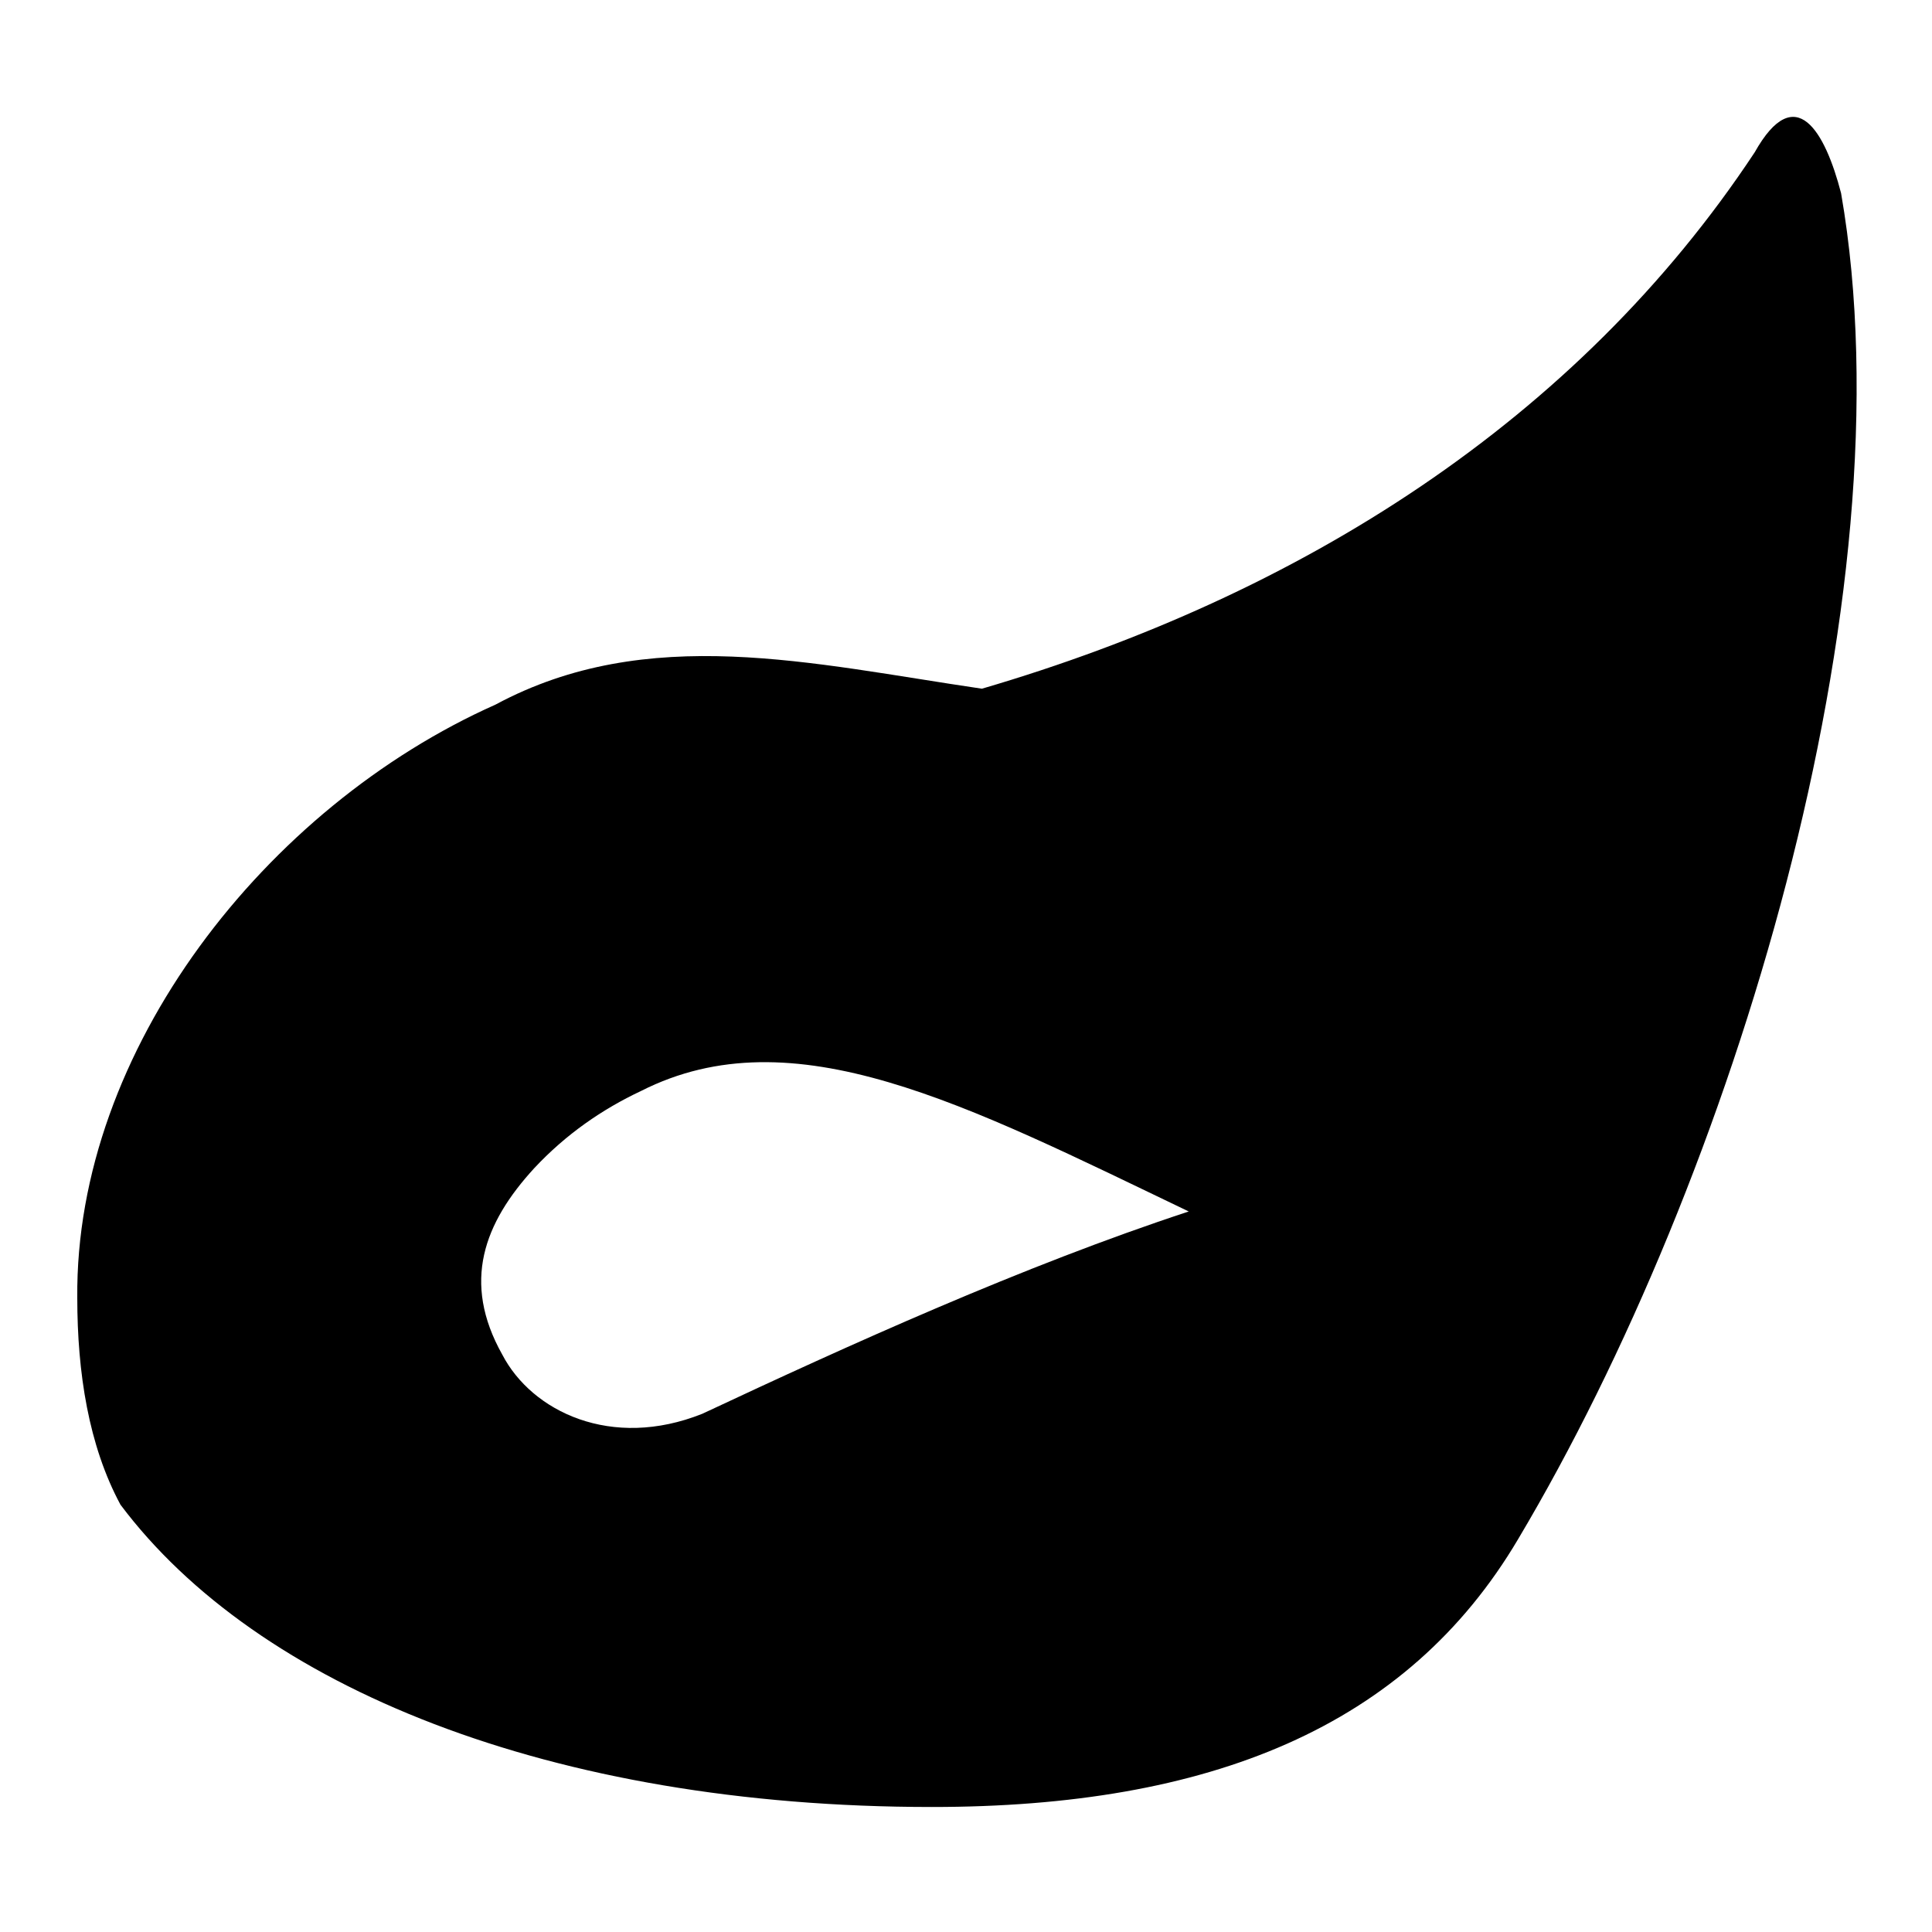
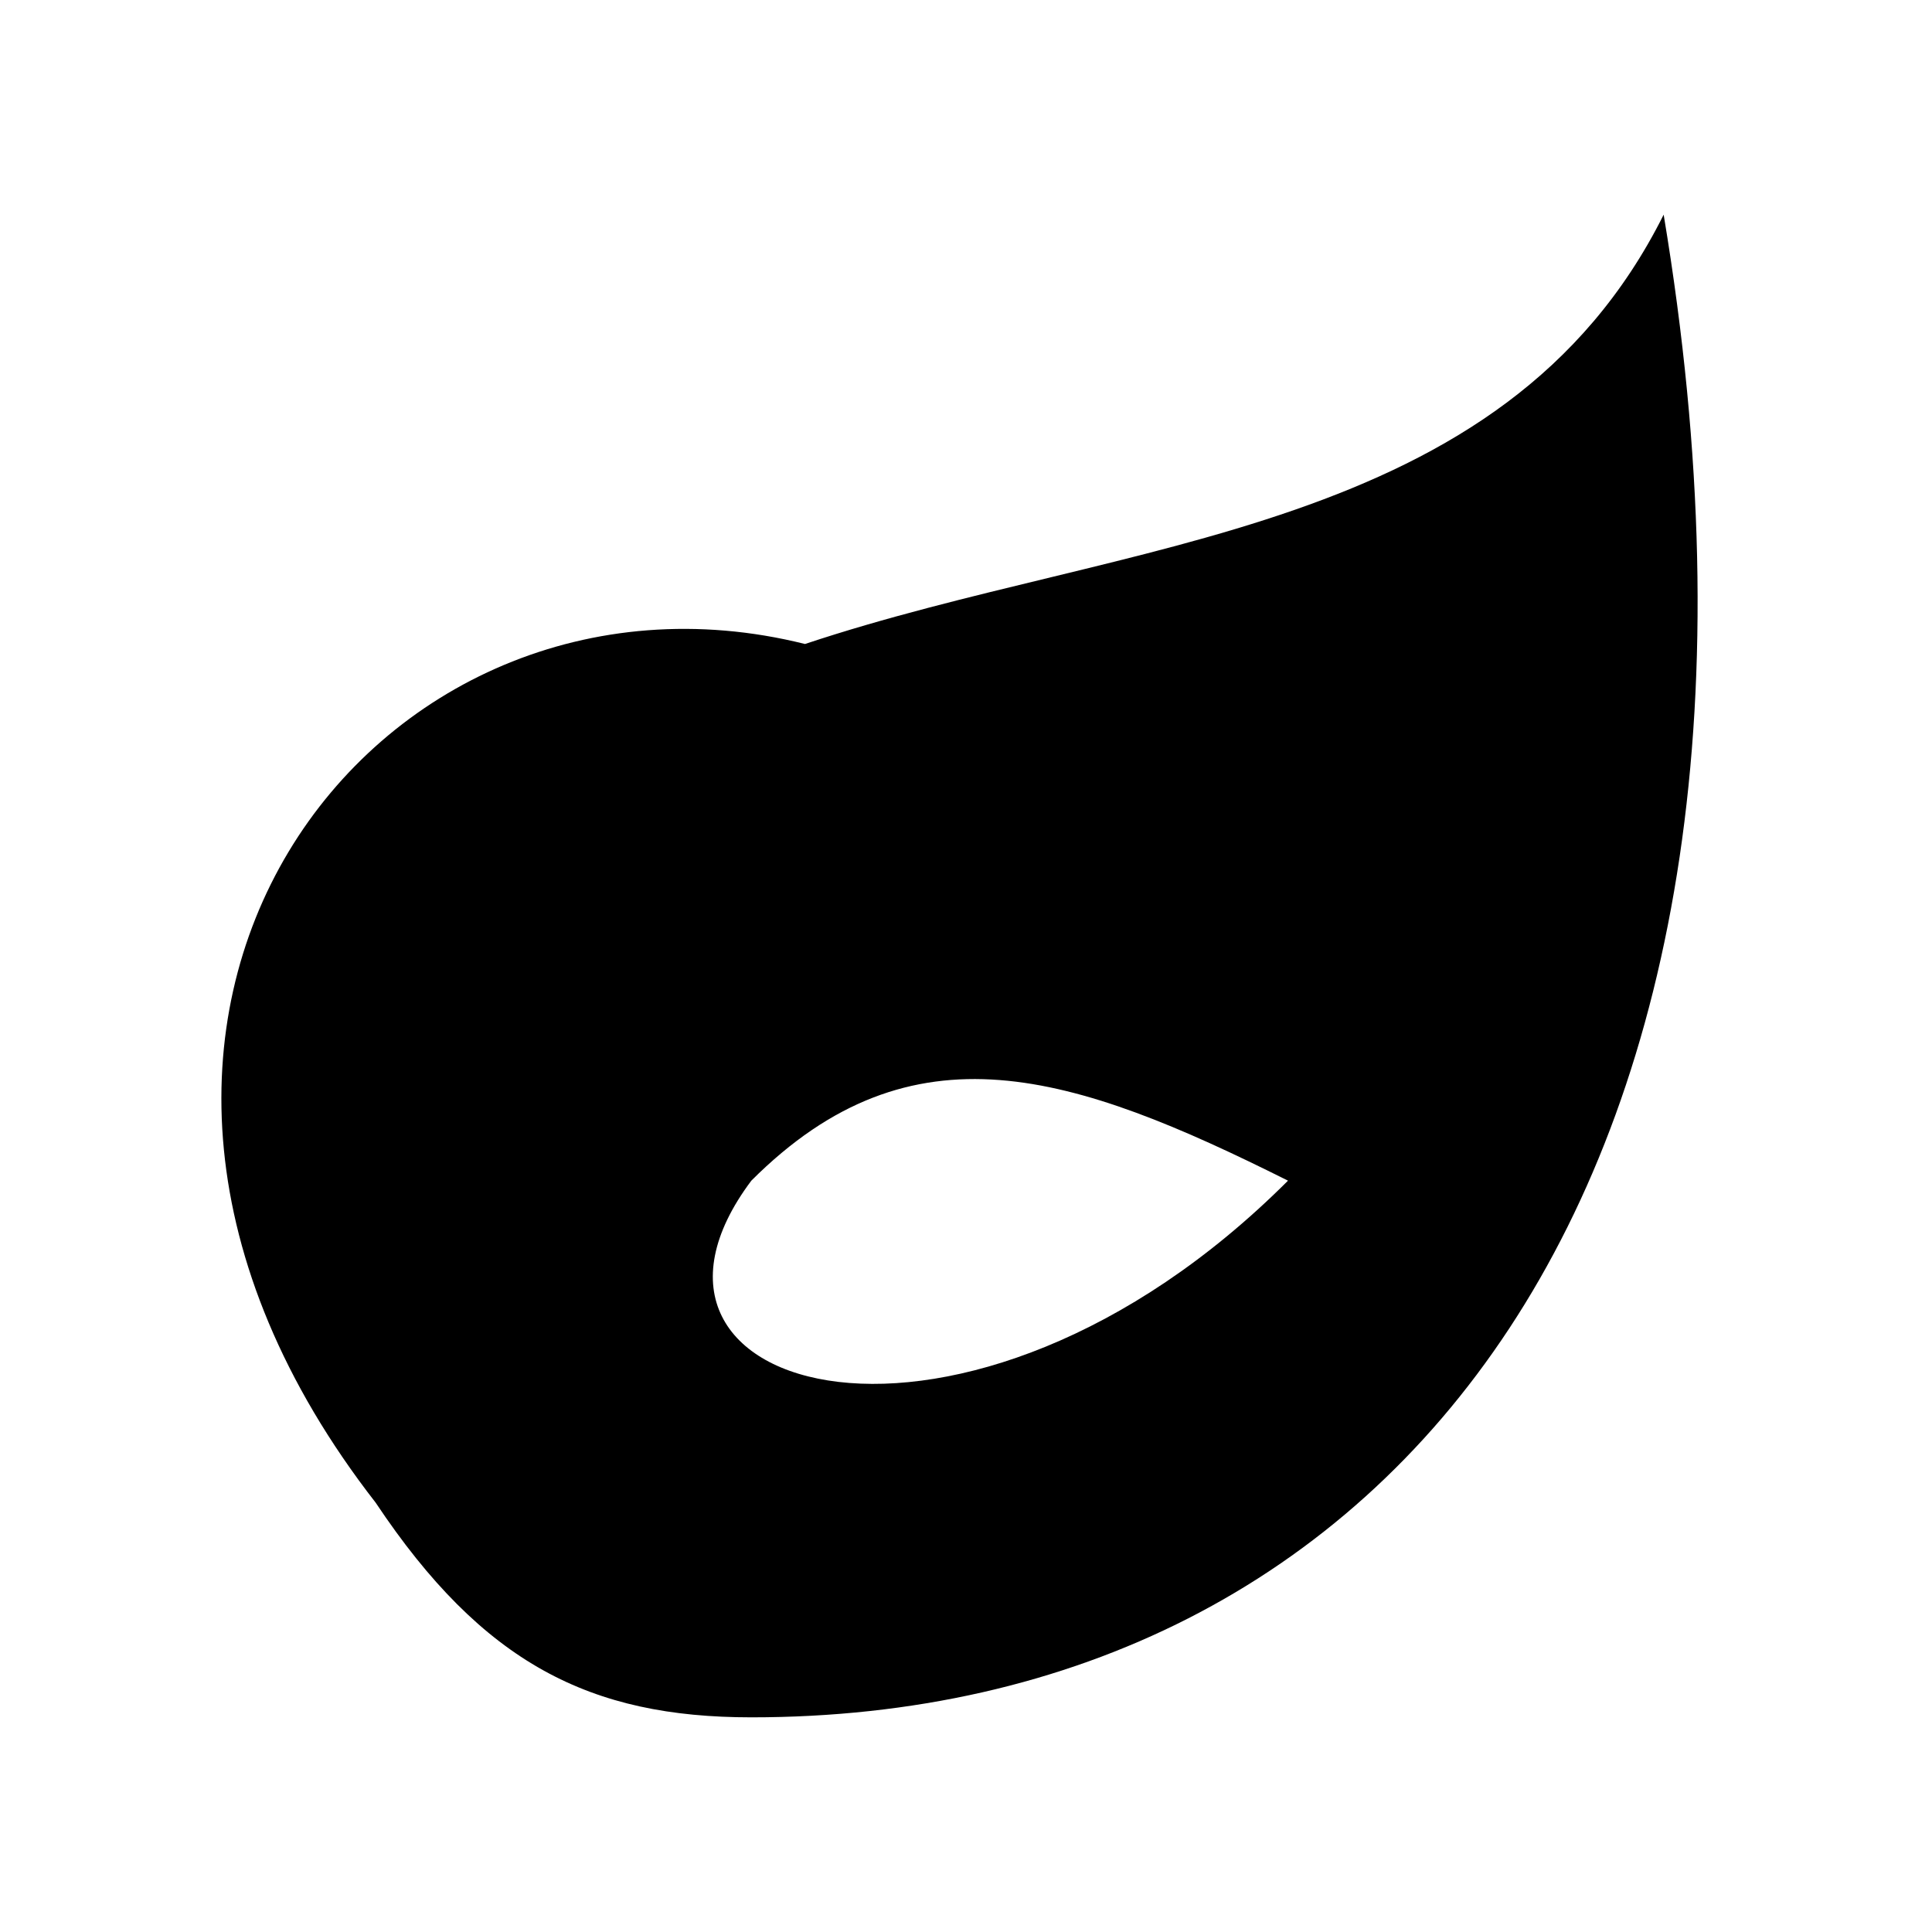
- <svg xmlns="http://www.w3.org/2000/svg" width="32" height="32" viewBox="60 95 850 800">
-   <path fill="#000" fill-rule="evenodd" d="M94 641C93 532 177 425 278 380C345 344 417 362 492 373C632 332 754 255 832 137C850 105 863 128 870 155C901 333 822 589 728 747C679 830 592 865 470 865C302 865 173 812 113 732C99 706 94 674 94 641ZM342 550C409 516 485 556 583 603C510 627 433 662 369 692C329 708 294 691 281 666C263 634 273 608 295 584C309 569 325 558 342 550Z" />
+ <svg xmlns="http://www.w3.org/2000/svg" width="32" height="32" viewBox="-2 -2 36 36">
+   <path fill="#000" fill-rule="evenodd" d="M5 26C-2 17 5 8 13 10C19 8 26 8 29 2C32 20 24 30 12 30C9 30 7 29 5 26ZM12 20C9 24 16 26 22 20C18 18 15 17 12 20Z" />
</svg>
